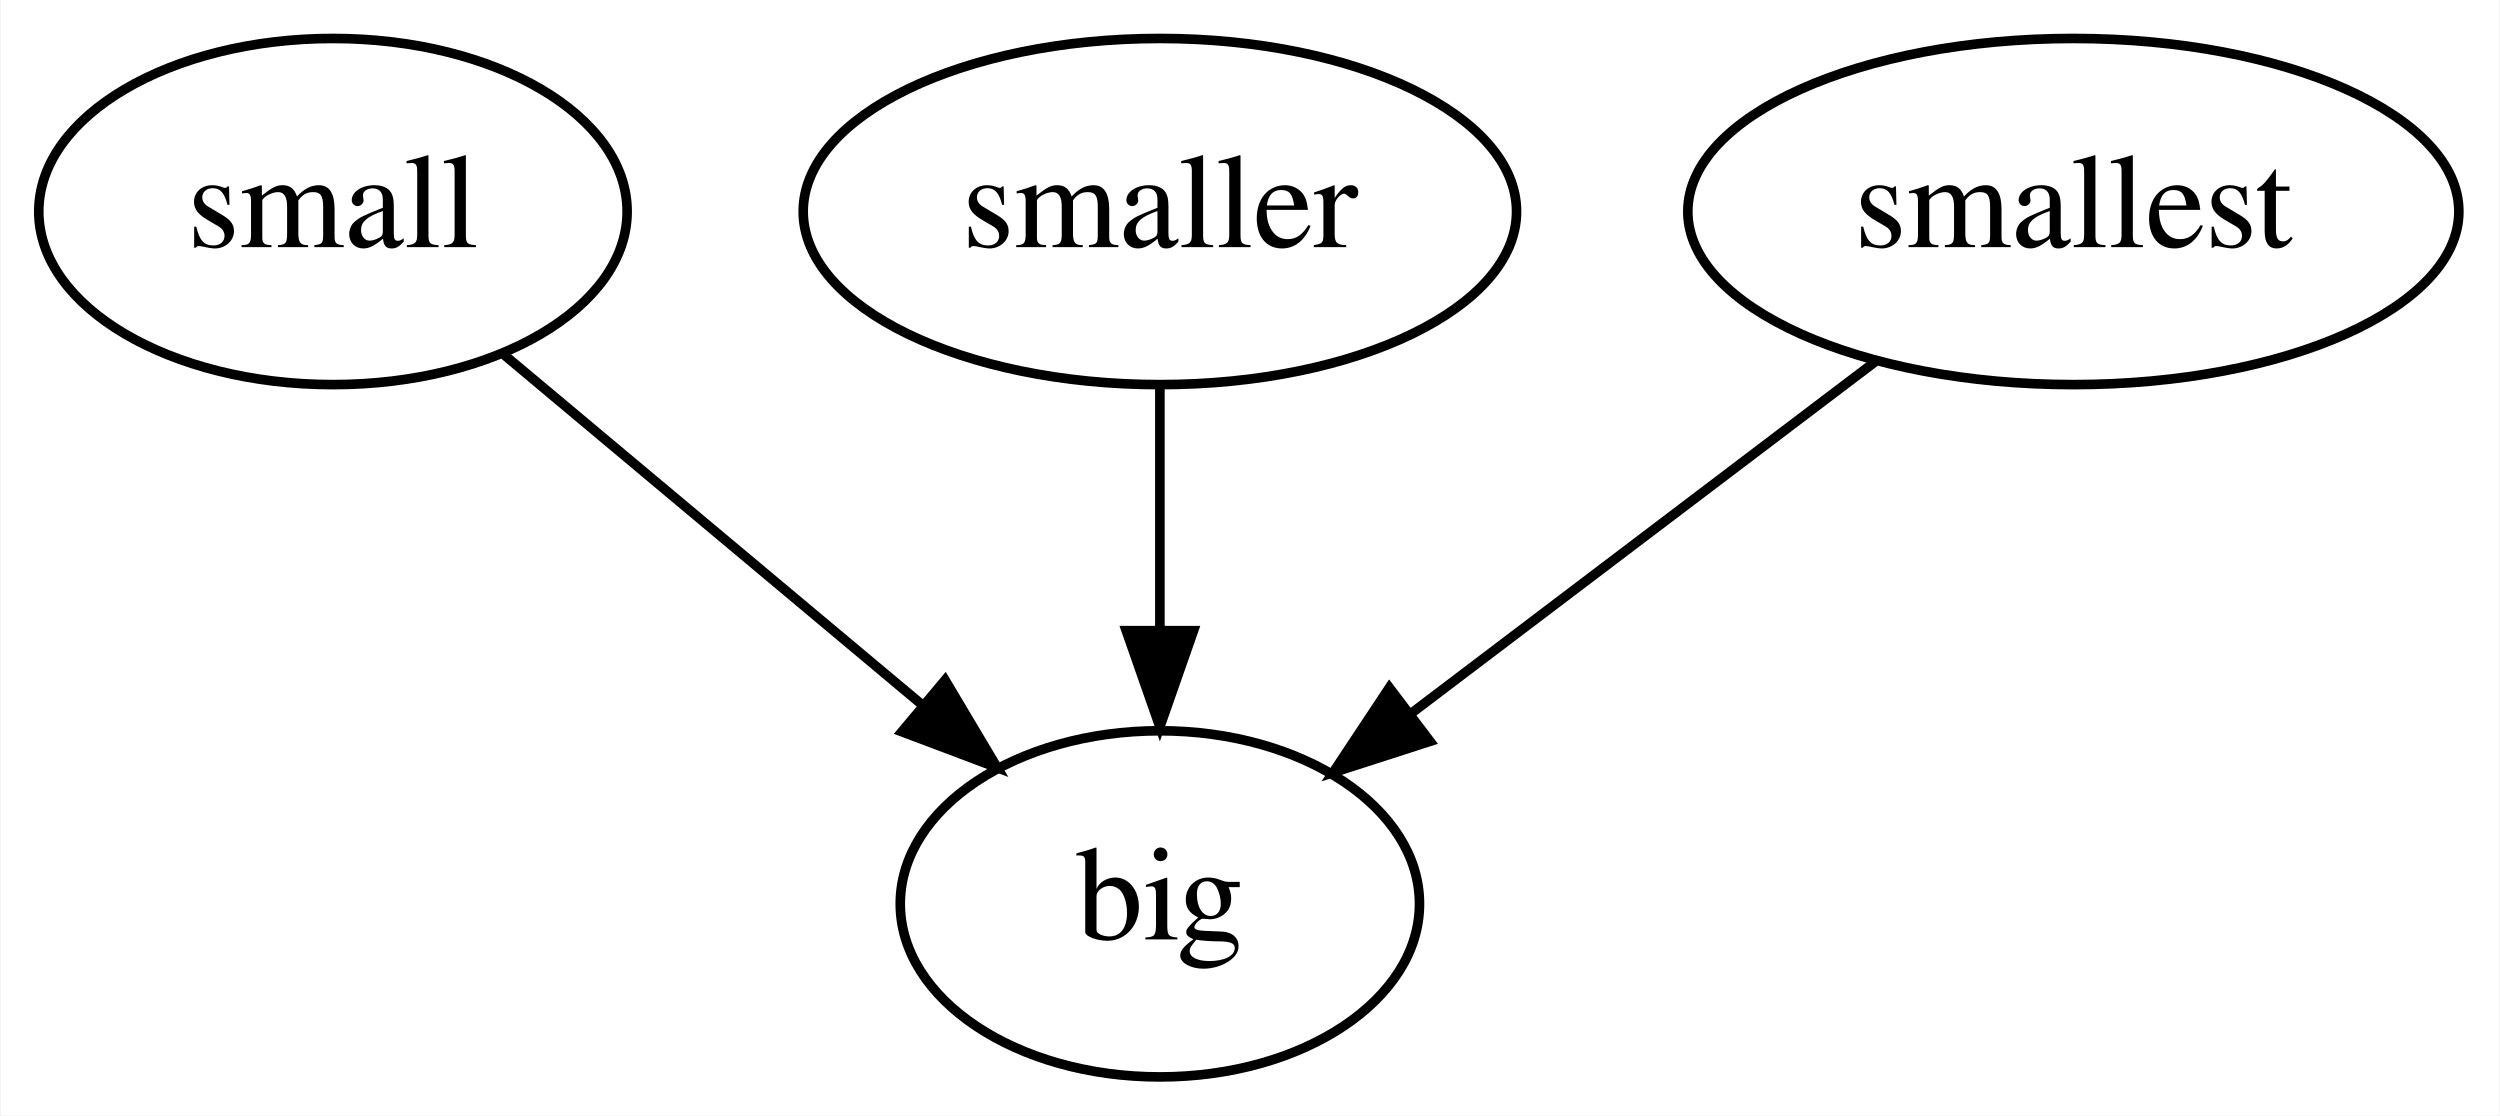
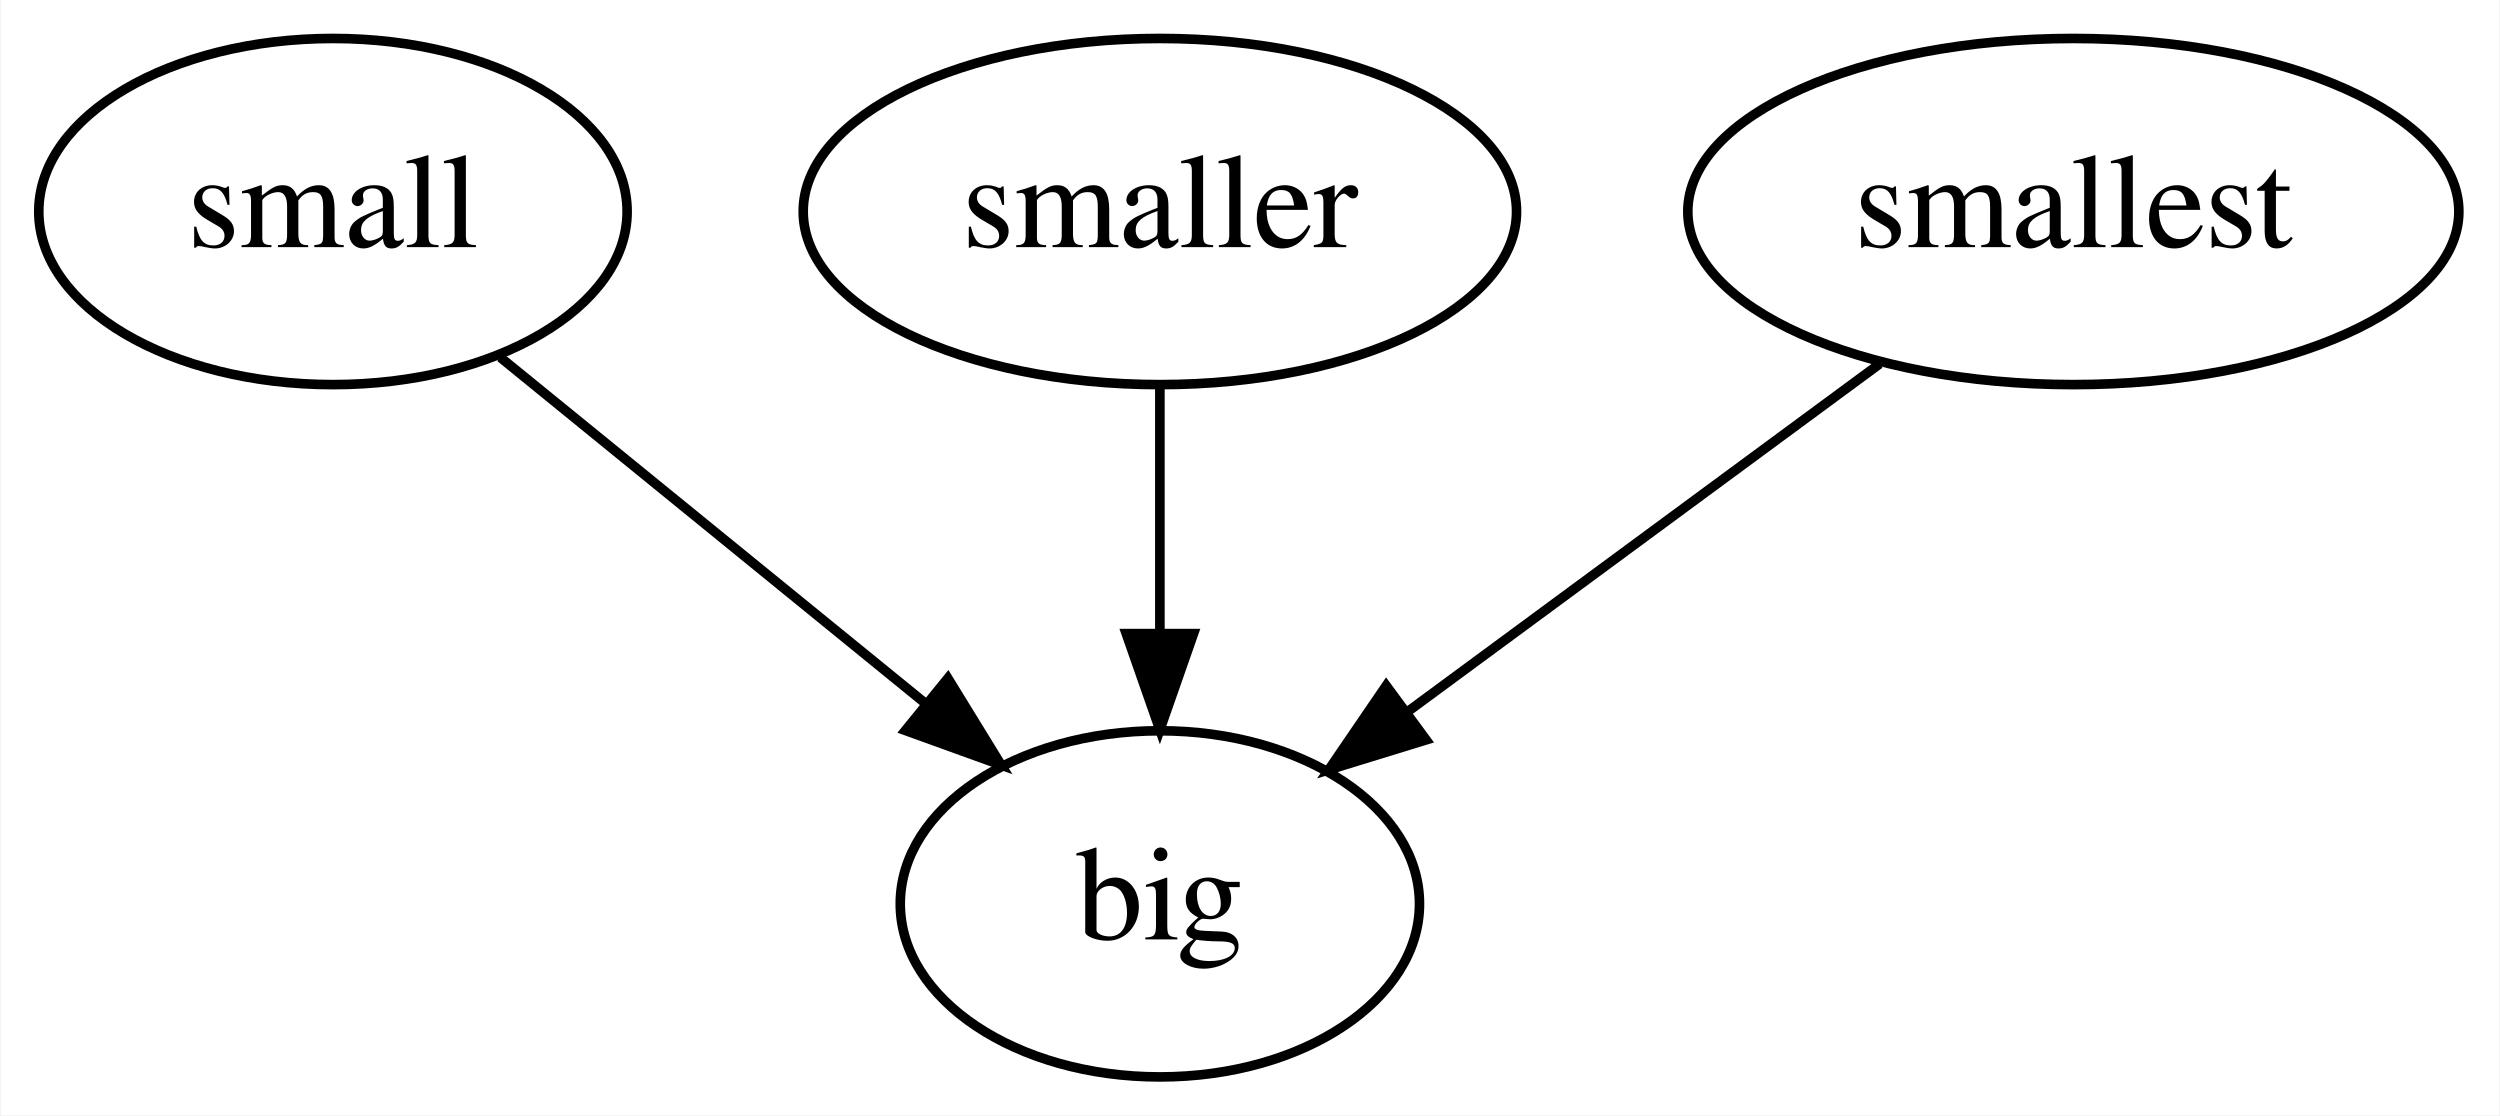
<svg xmlns="http://www.w3.org/2000/svg" width="260pt" height="116pt" viewBox="0.00 0.00 259.84 116.00">
  <g id="graph0" class="graph" transform="scale(1 1) rotate(0) translate(4 112)">
    <polygon fill="white" stroke="none" points="-4,4 -4,-112 255.844,-112 255.844,4 -4,4" />
    <g id="node1" class="node">
      <ellipse fill="none" stroke="black" cx="30.547" cy="-90" rx="30.595" ry="18" />
      <text text-anchor="middle" x="30.547" y="-86.3" font-family="Times,serif" font-size="14.00">small</text>
    </g>
    <g id="node4" class="node">
      <ellipse fill="none" stroke="black" cx="116.547" cy="-18" rx="27" ry="18" />
      <text text-anchor="middle" x="116.547" y="-14.3" font-family="Times,serif" font-size="14.00">big</text>
    </g>
    <g id="edge1" class="edge">
-       <path fill="none" stroke="black" d="M48.367,-75.082C60.952,-64.545 77.98,-50.289 91.87,-38.66" />
-       <polygon fill="black" stroke="black" points="94.208,-41.267 99.629,-32.164 89.714,-35.9 94.208,-41.267" />
+       <path fill="none" stroke="black" d="M47.951,-74.835C60.669,-64.482 78.086,-50.306 92.187,-38.828" />
+       <polygon fill="black" stroke="black" points="94.499,-41.459 100.045,-32.432 90.08,-36.03 94.499,-41.459" />
    </g>
    <g id="node2" class="node">
      <ellipse fill="none" stroke="black" cx="116.547" cy="-90" rx="37.093" ry="18" />
      <text text-anchor="middle" x="116.547" y="-86.3" font-family="Times,serif" font-size="14.00">smaller</text>
    </g>
    <g id="edge2" class="edge">
-       <path fill="none" stroke="black" d="M116.547,-71.831C116.547,-64.131 116.547,-54.974 116.547,-46.417" />
-       <polygon fill="black" stroke="black" points="120.047,-46.413 116.547,-36.413 113.047,-46.413 120.047,-46.413" />
+       <path fill="none" stroke="black" d="M116.547,-71.697C116.547,-63.983 116.547,-54.712 116.547,-46.112" />
+       <polygon fill="black" stroke="black" points="120.047,-46.104 116.547,-36.104 113.047,-46.104 120.047,-46.104" />
    </g>
    <g id="node3" class="node">
      <ellipse fill="none" stroke="black" cx="211.547" cy="-90" rx="40.094" ry="18" />
      <text text-anchor="middle" x="211.547" y="-86.3" font-family="Times,serif" font-size="14.00">smallest</text>
    </g>
    <g id="edge3" class="edge">
-       <path fill="none" stroke="black" d="M190.934,-74.377C176.752,-63.629 157.803,-49.267 142.579,-37.73" />
-       <polygon fill="black" stroke="black" points="144.643,-34.902 134.559,-31.651 140.415,-40.481 144.643,-34.902" />
+       <path fill="none" stroke="black" d="M191.4,-74.155C177.062,-63.59 157.68,-49.308 142.231,-37.925" />
+       <polygon fill="black" stroke="black" points="144.237,-35.055 134.11,-31.941 140.085,-40.691 144.237,-35.055" />
    </g>
  </g>
</svg>
